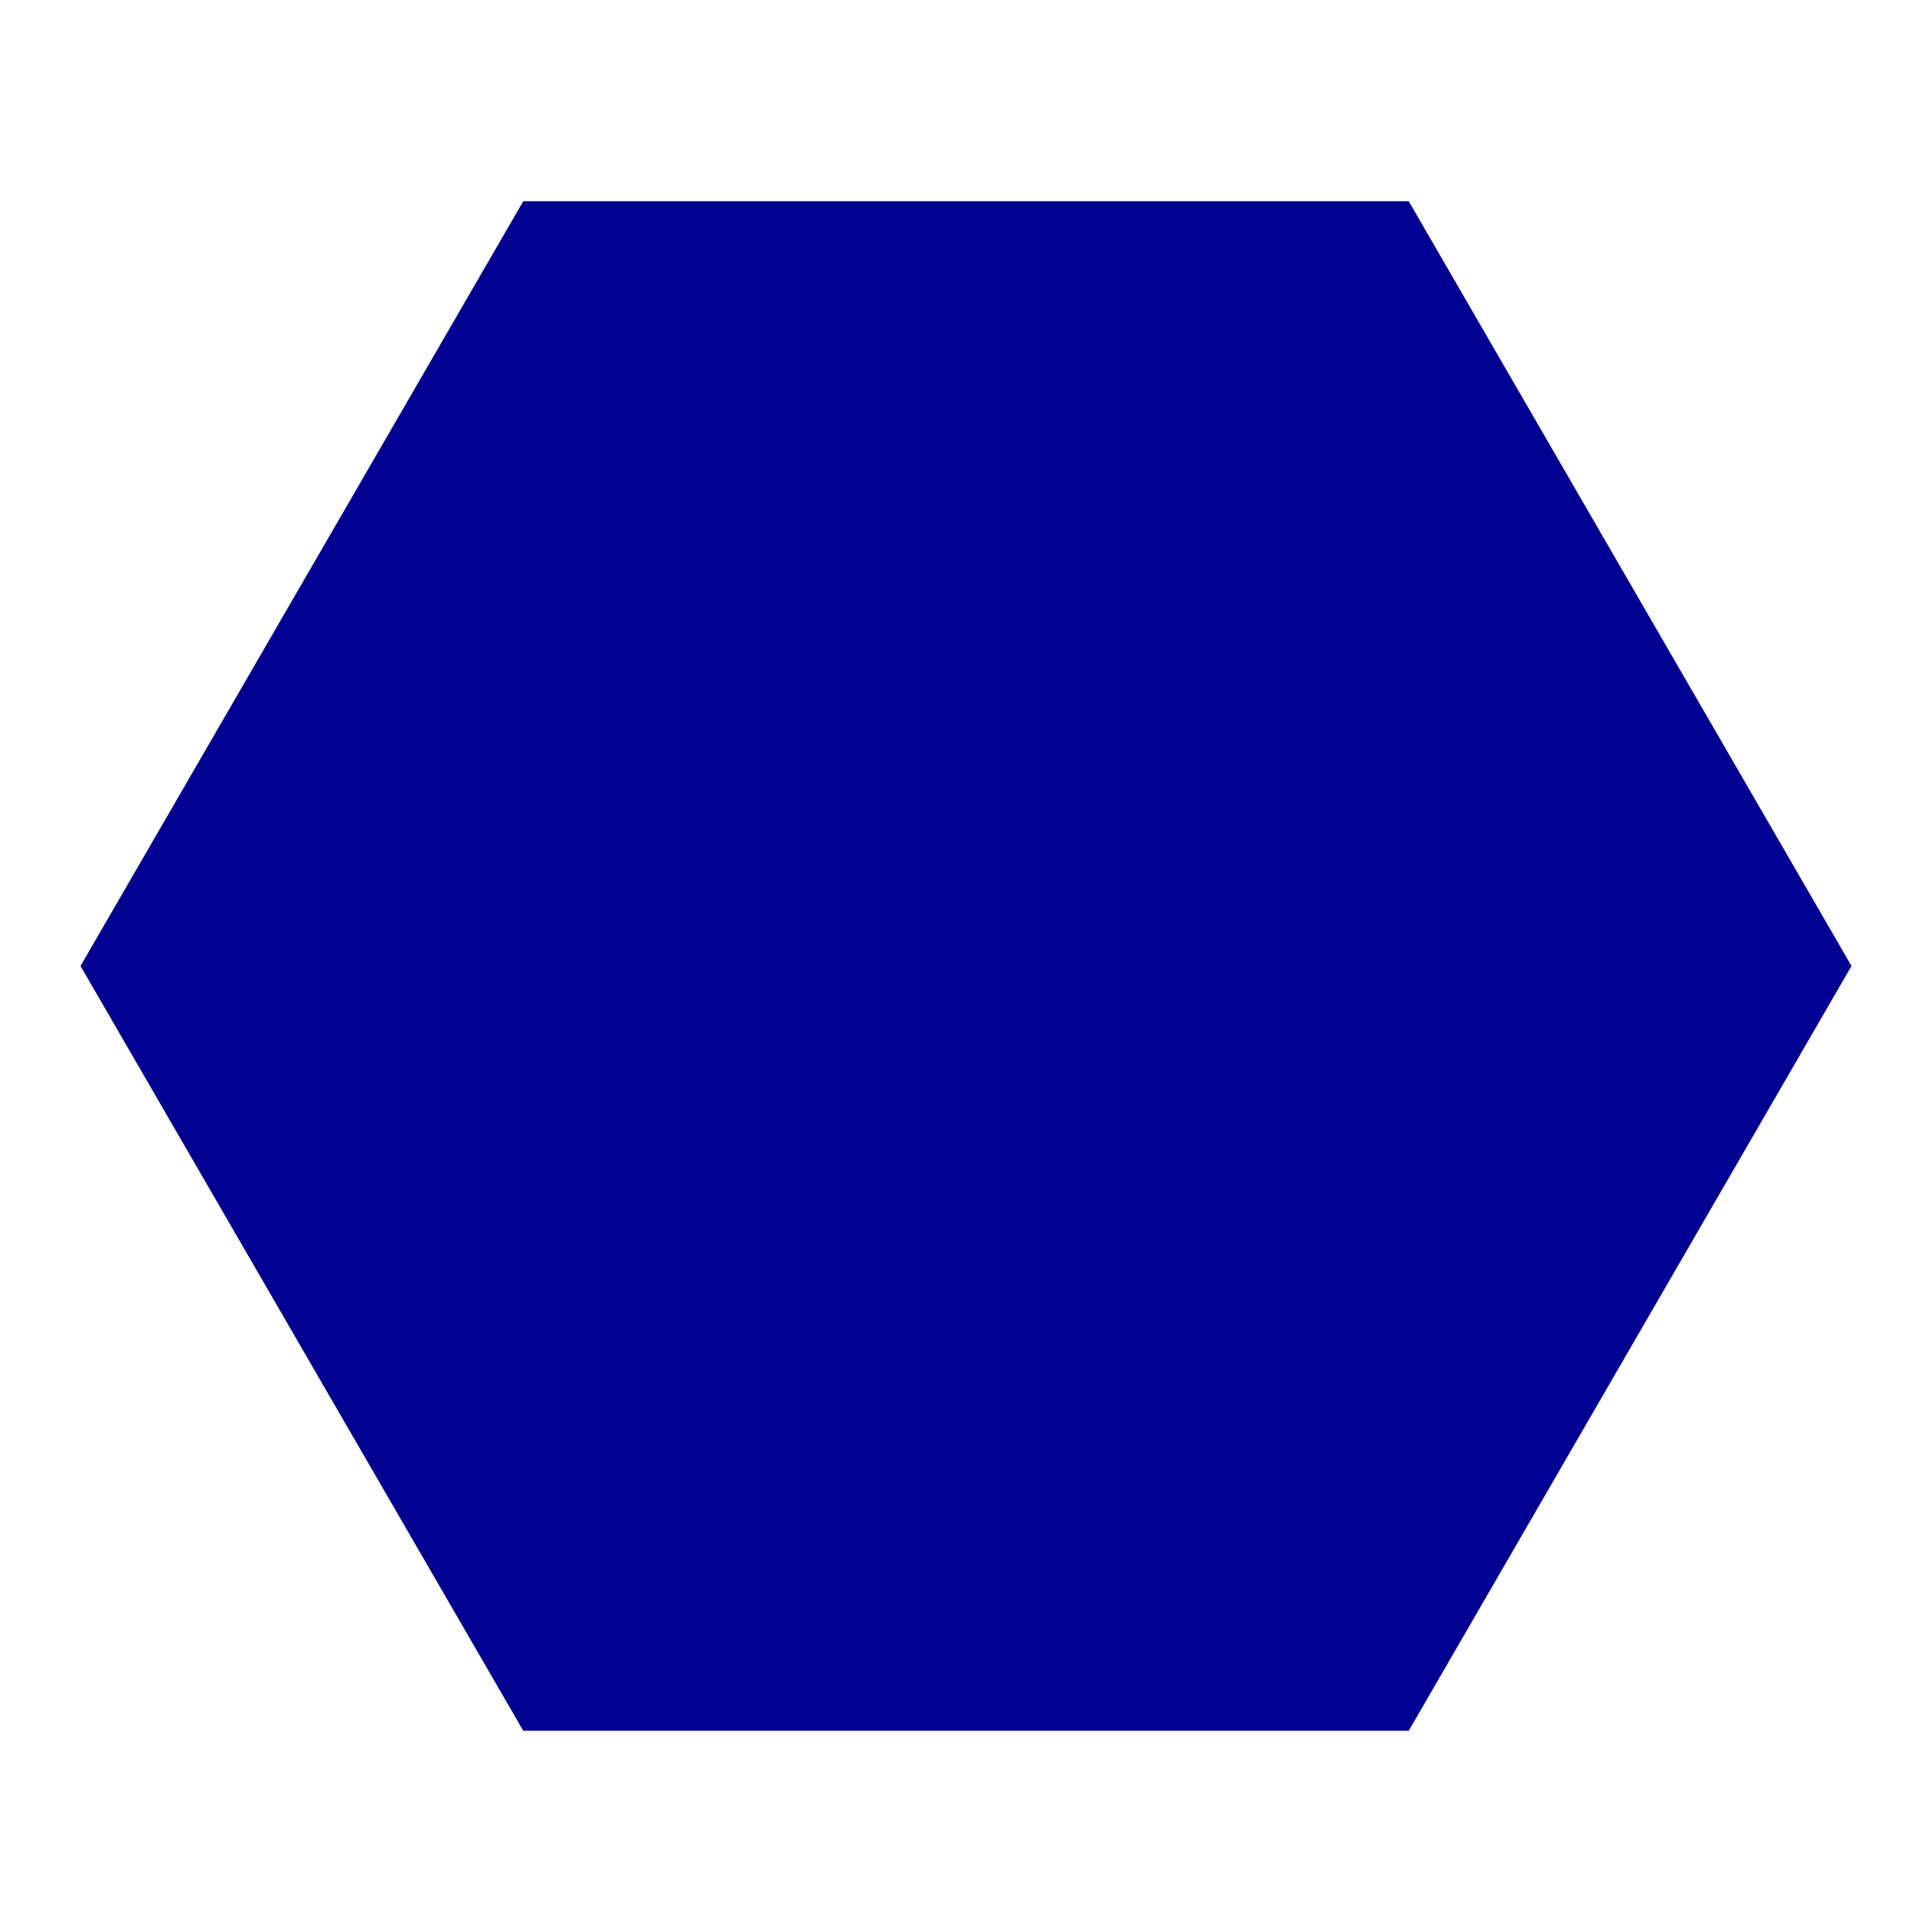
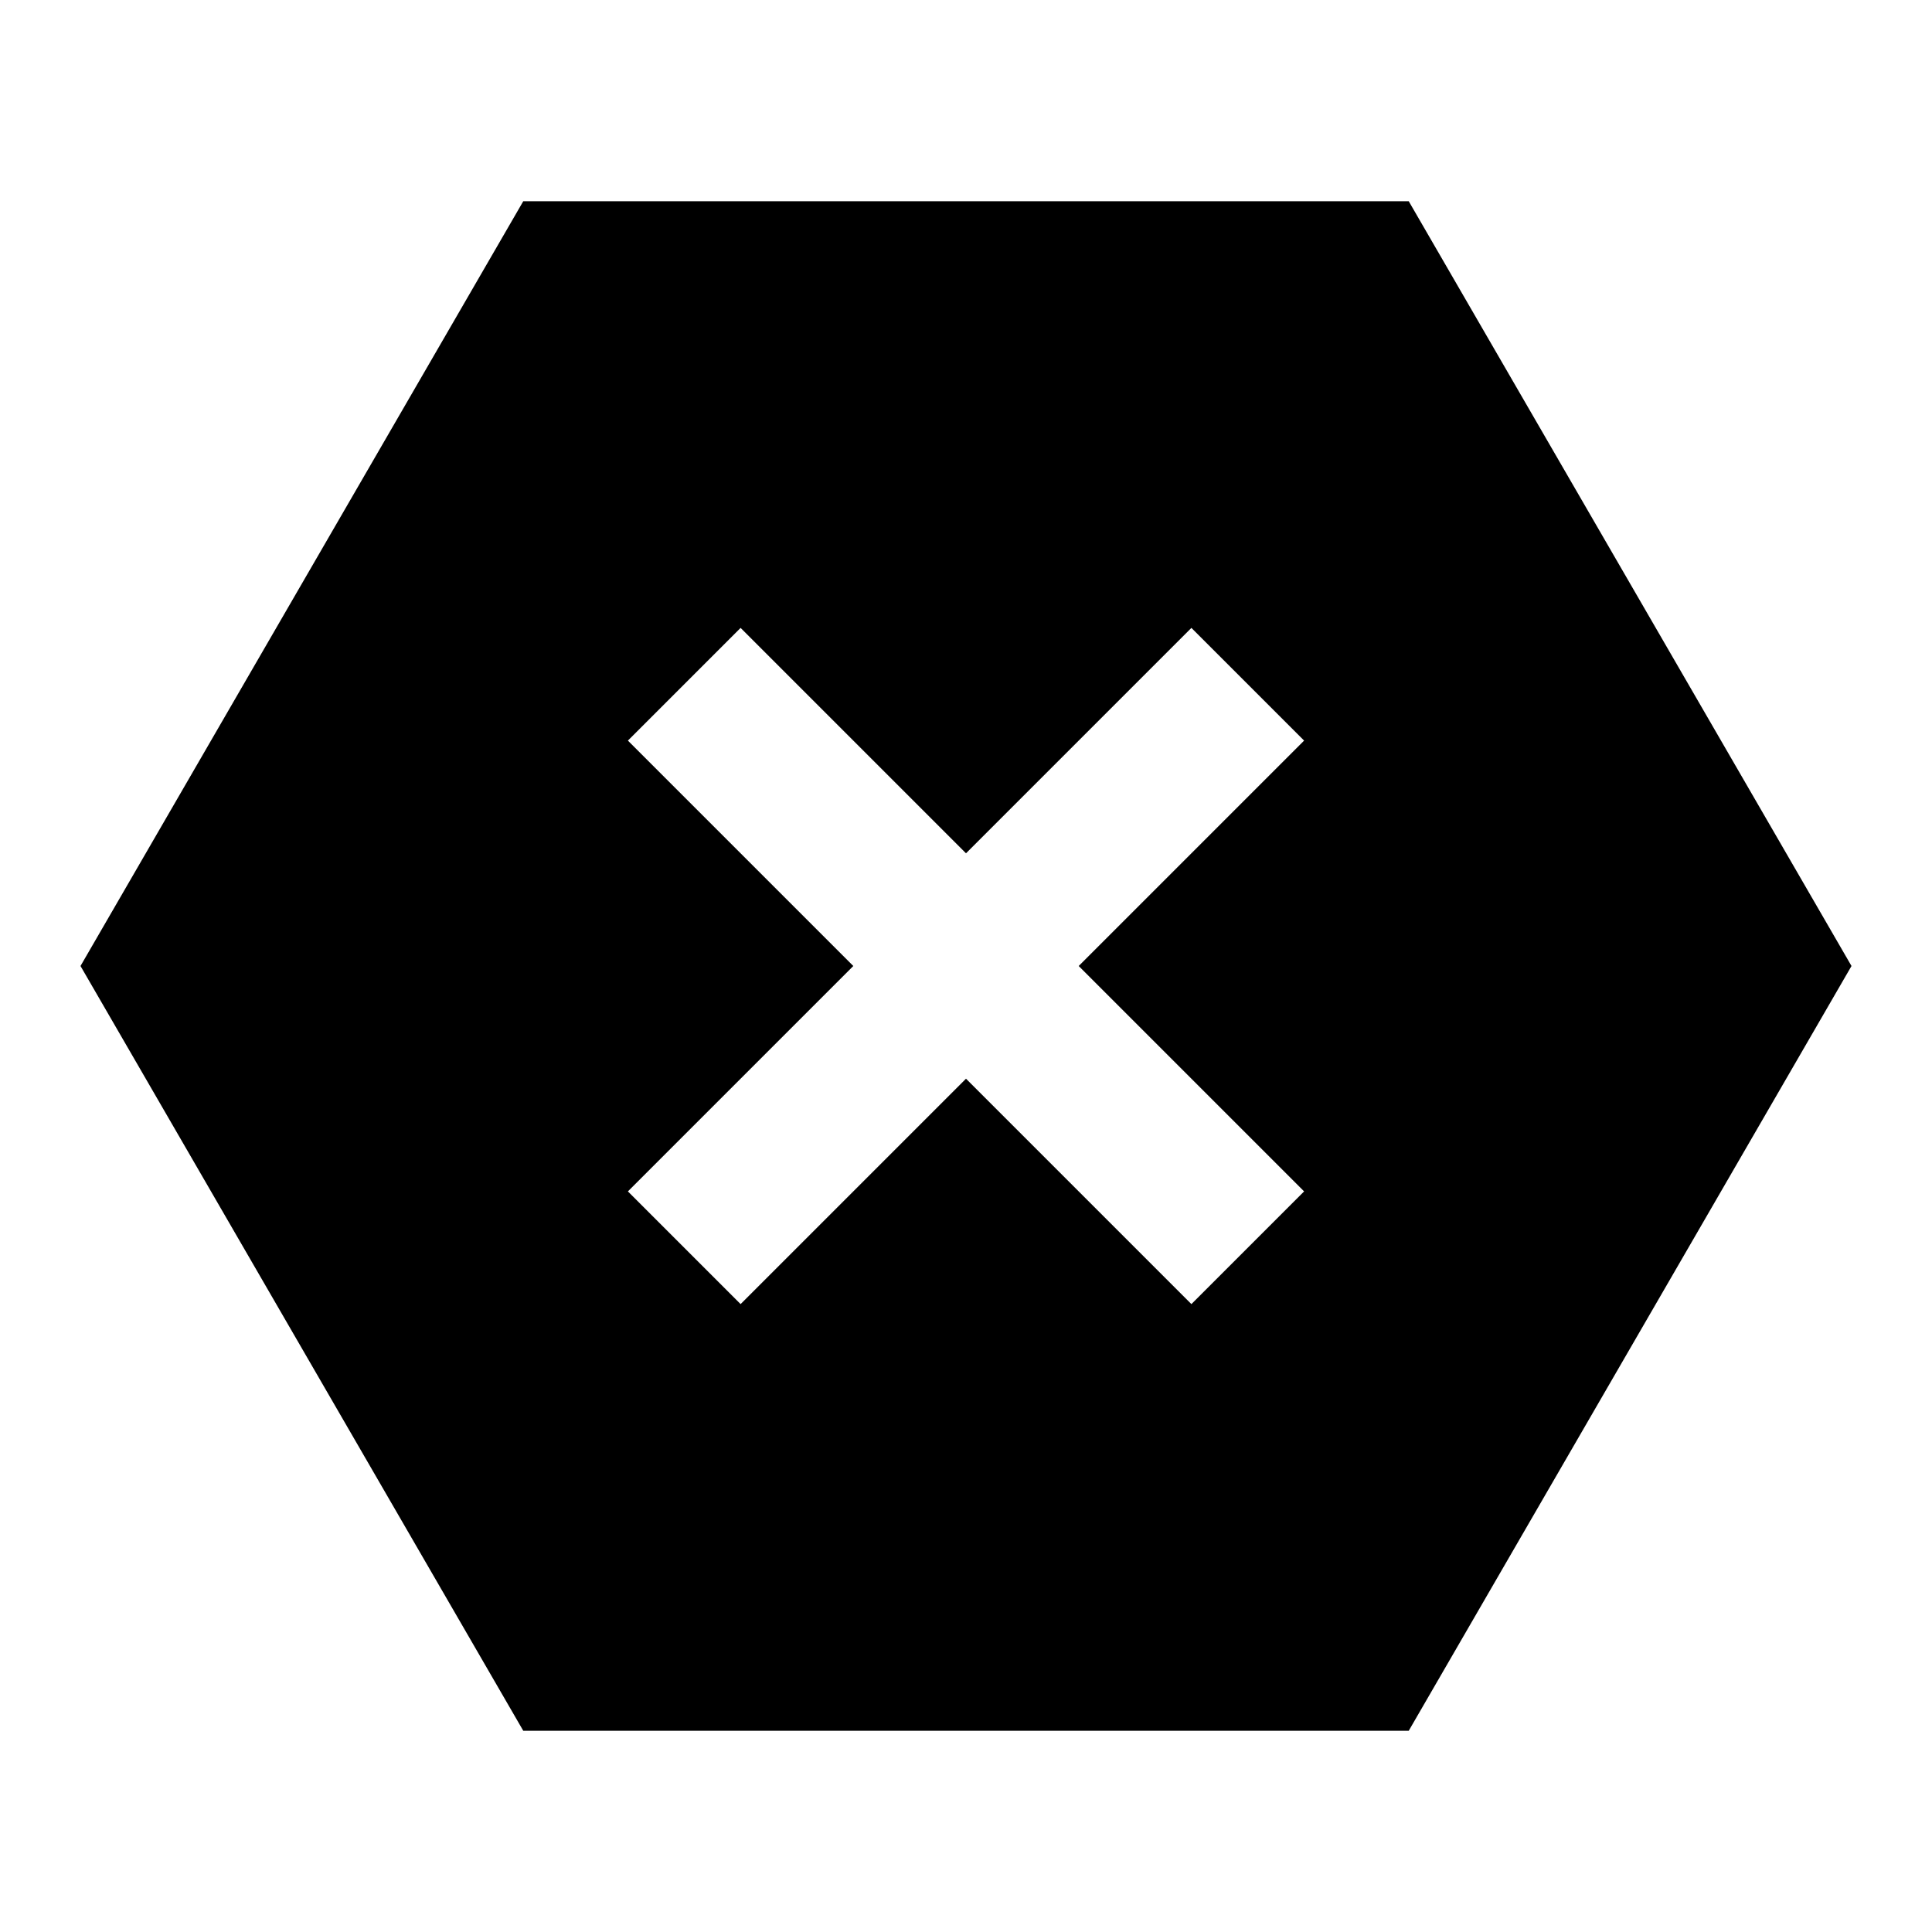
- <svg width="24px" height="24px" viewBox="0 0 24 24">
-   <path d="M17.5,2.5 L23,12 L17.5,21.5 L6.5,21.5 L1,12 L6.5,2.5 L17.5,2.5 Z M12.243,10.329 L15.071,7.5 L16.486,8.915 L13.657,11.743 L16.486,14.571 L15.071,15.986 L12.243,13.157 L9.415,15.986 L8,14.571 L10.829,11.743 L8,8.915 L9.415,7.5 L12.243,10.329 Z" fill="#000091" />
+ <svg xmlns="http://www.w3.org/2000/svg" width="24" height="24">
+   <path d="M17.5,2.5h-11L1,12l5.5,9.5h11L23,12L17.5,2.5z M16.2,14.8l-1.4,1.4L12,13.4l-2.8,2.8l-1.4-1.4l2.8-2.8L7.8,9.2l1.4-1.4l2.8,2.8l2.8-2.8l1.4,1.4L13.4,12L16.2,14.8z" />
</svg>
